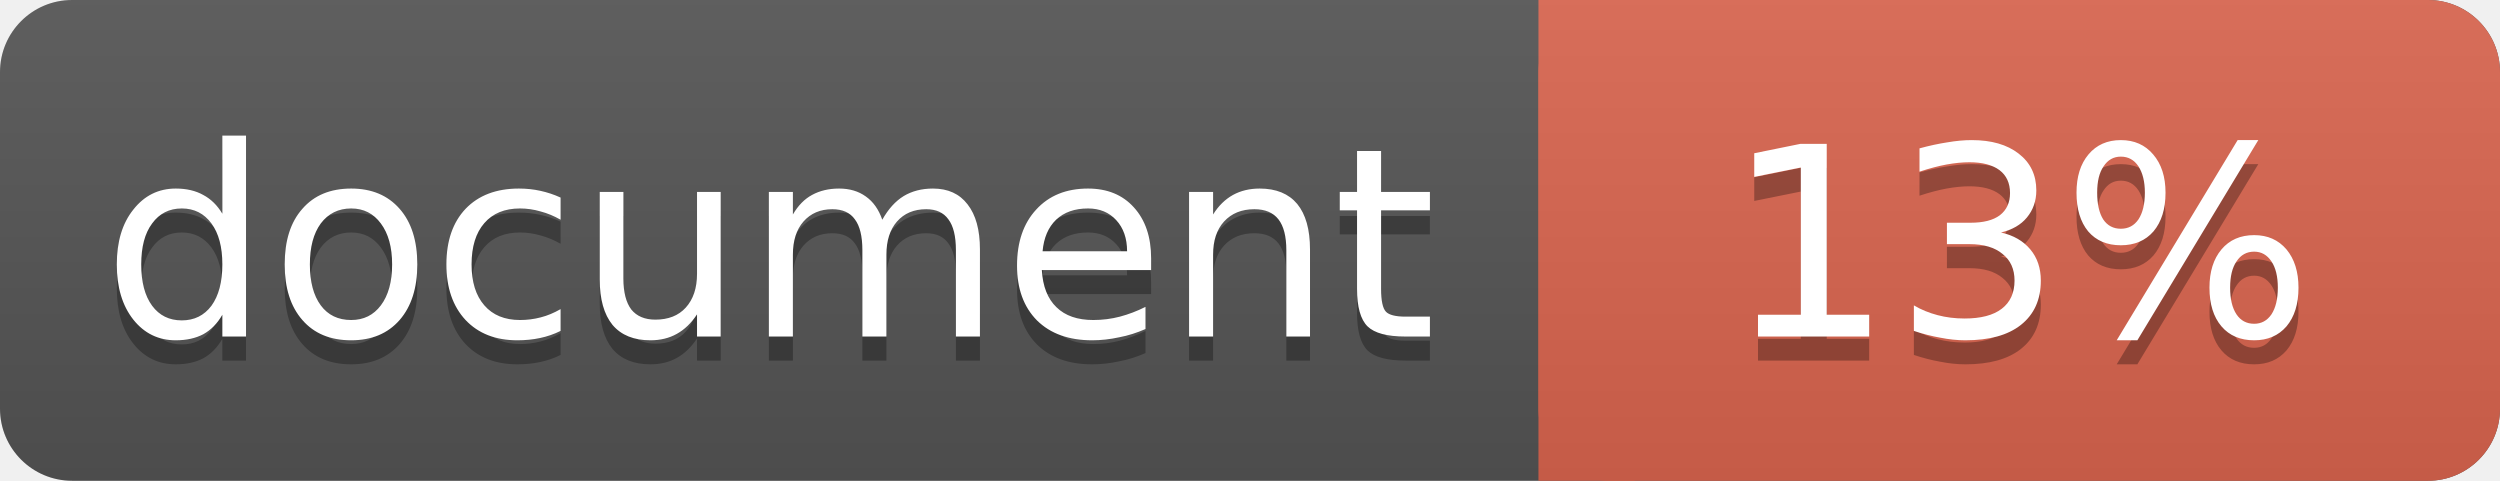
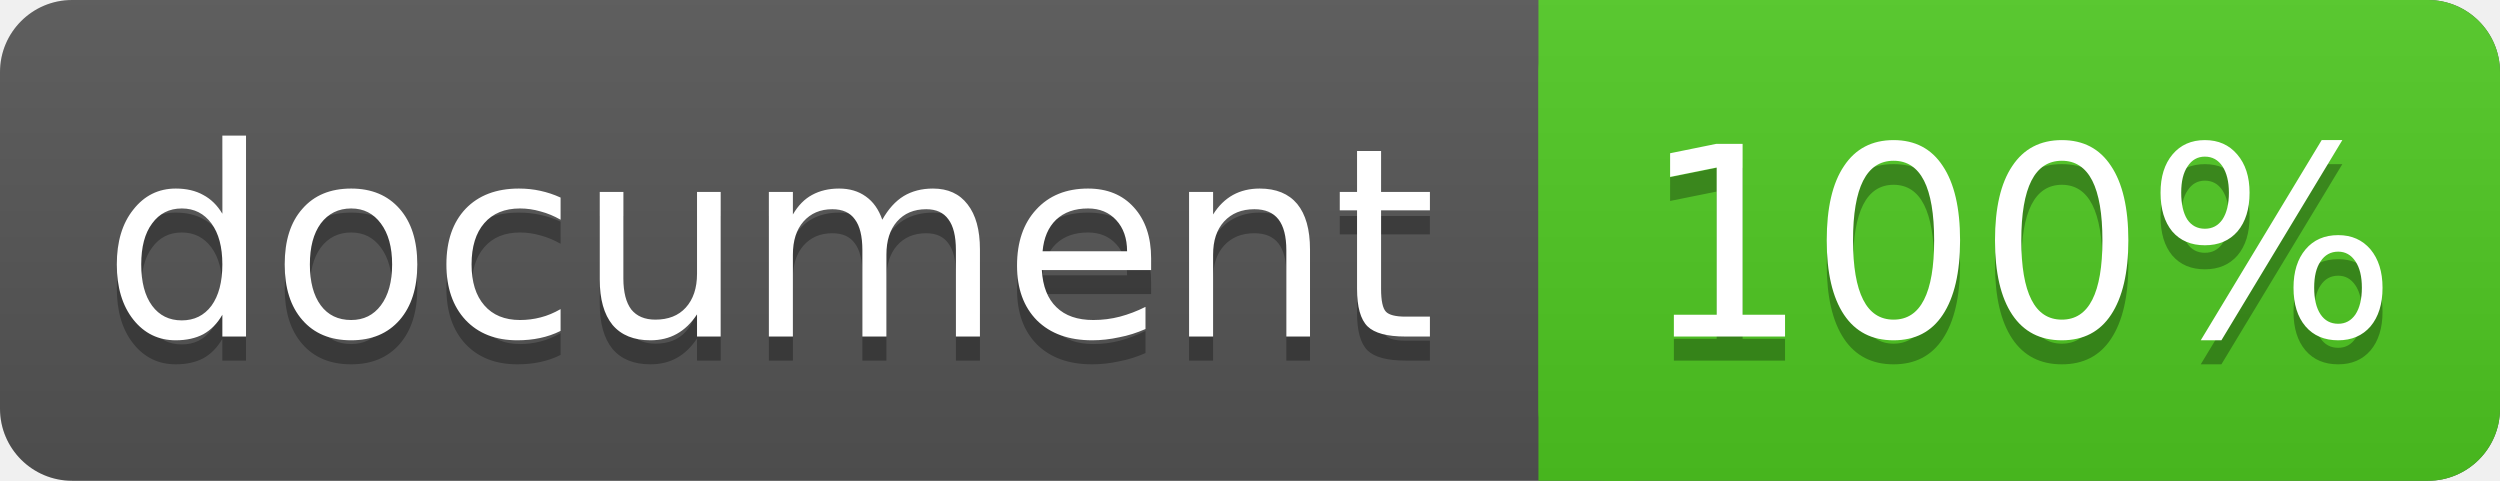
<svg xmlns="http://www.w3.org/2000/svg" width="104" height="20">
  <linearGradient id="a" x2="0" y2="100%">
    <stop offset="0" stop-color="#bbb" stop-opacity=".1" />
    <stop offset="1" stop-opacity=".1" />
  </linearGradient>
  <rect rx="3" width="104" height="20" fill="#555" />
-   <rect rx="3" x="64" width="40" height="20" fill="#db654f" />
-   <path fill="#db654f" d="M64 0h4v20h-4z" />
+   <rect rx="3" x="64" width="40" height="20" fill="#4fc921" />
+   <path fill="#4fc921" d="M64 0h4v20h-4z" />
  <rect rx="3" width="104" height="20" fill="url(#a)" />
  <g fill="#fff" text-anchor="middle" font-family="DejaVu Sans,Verdana,Geneva,sans-serif" font-size="11">
    <text x="32" y="15" fill="#010101" fill-opacity=".3">document</text>
    <text x="32" y="14">document</text>
-     <text x="84" y="15" fill="#010101" fill-opacity=".3">13%</text>
-     <text x="84" y="14">13%</text>
+     <text x="84" y="15" fill="#010101" fill-opacity=".3">100%</text>
+     <text x="84" y="14">100%</text>
  </g>
</svg>
